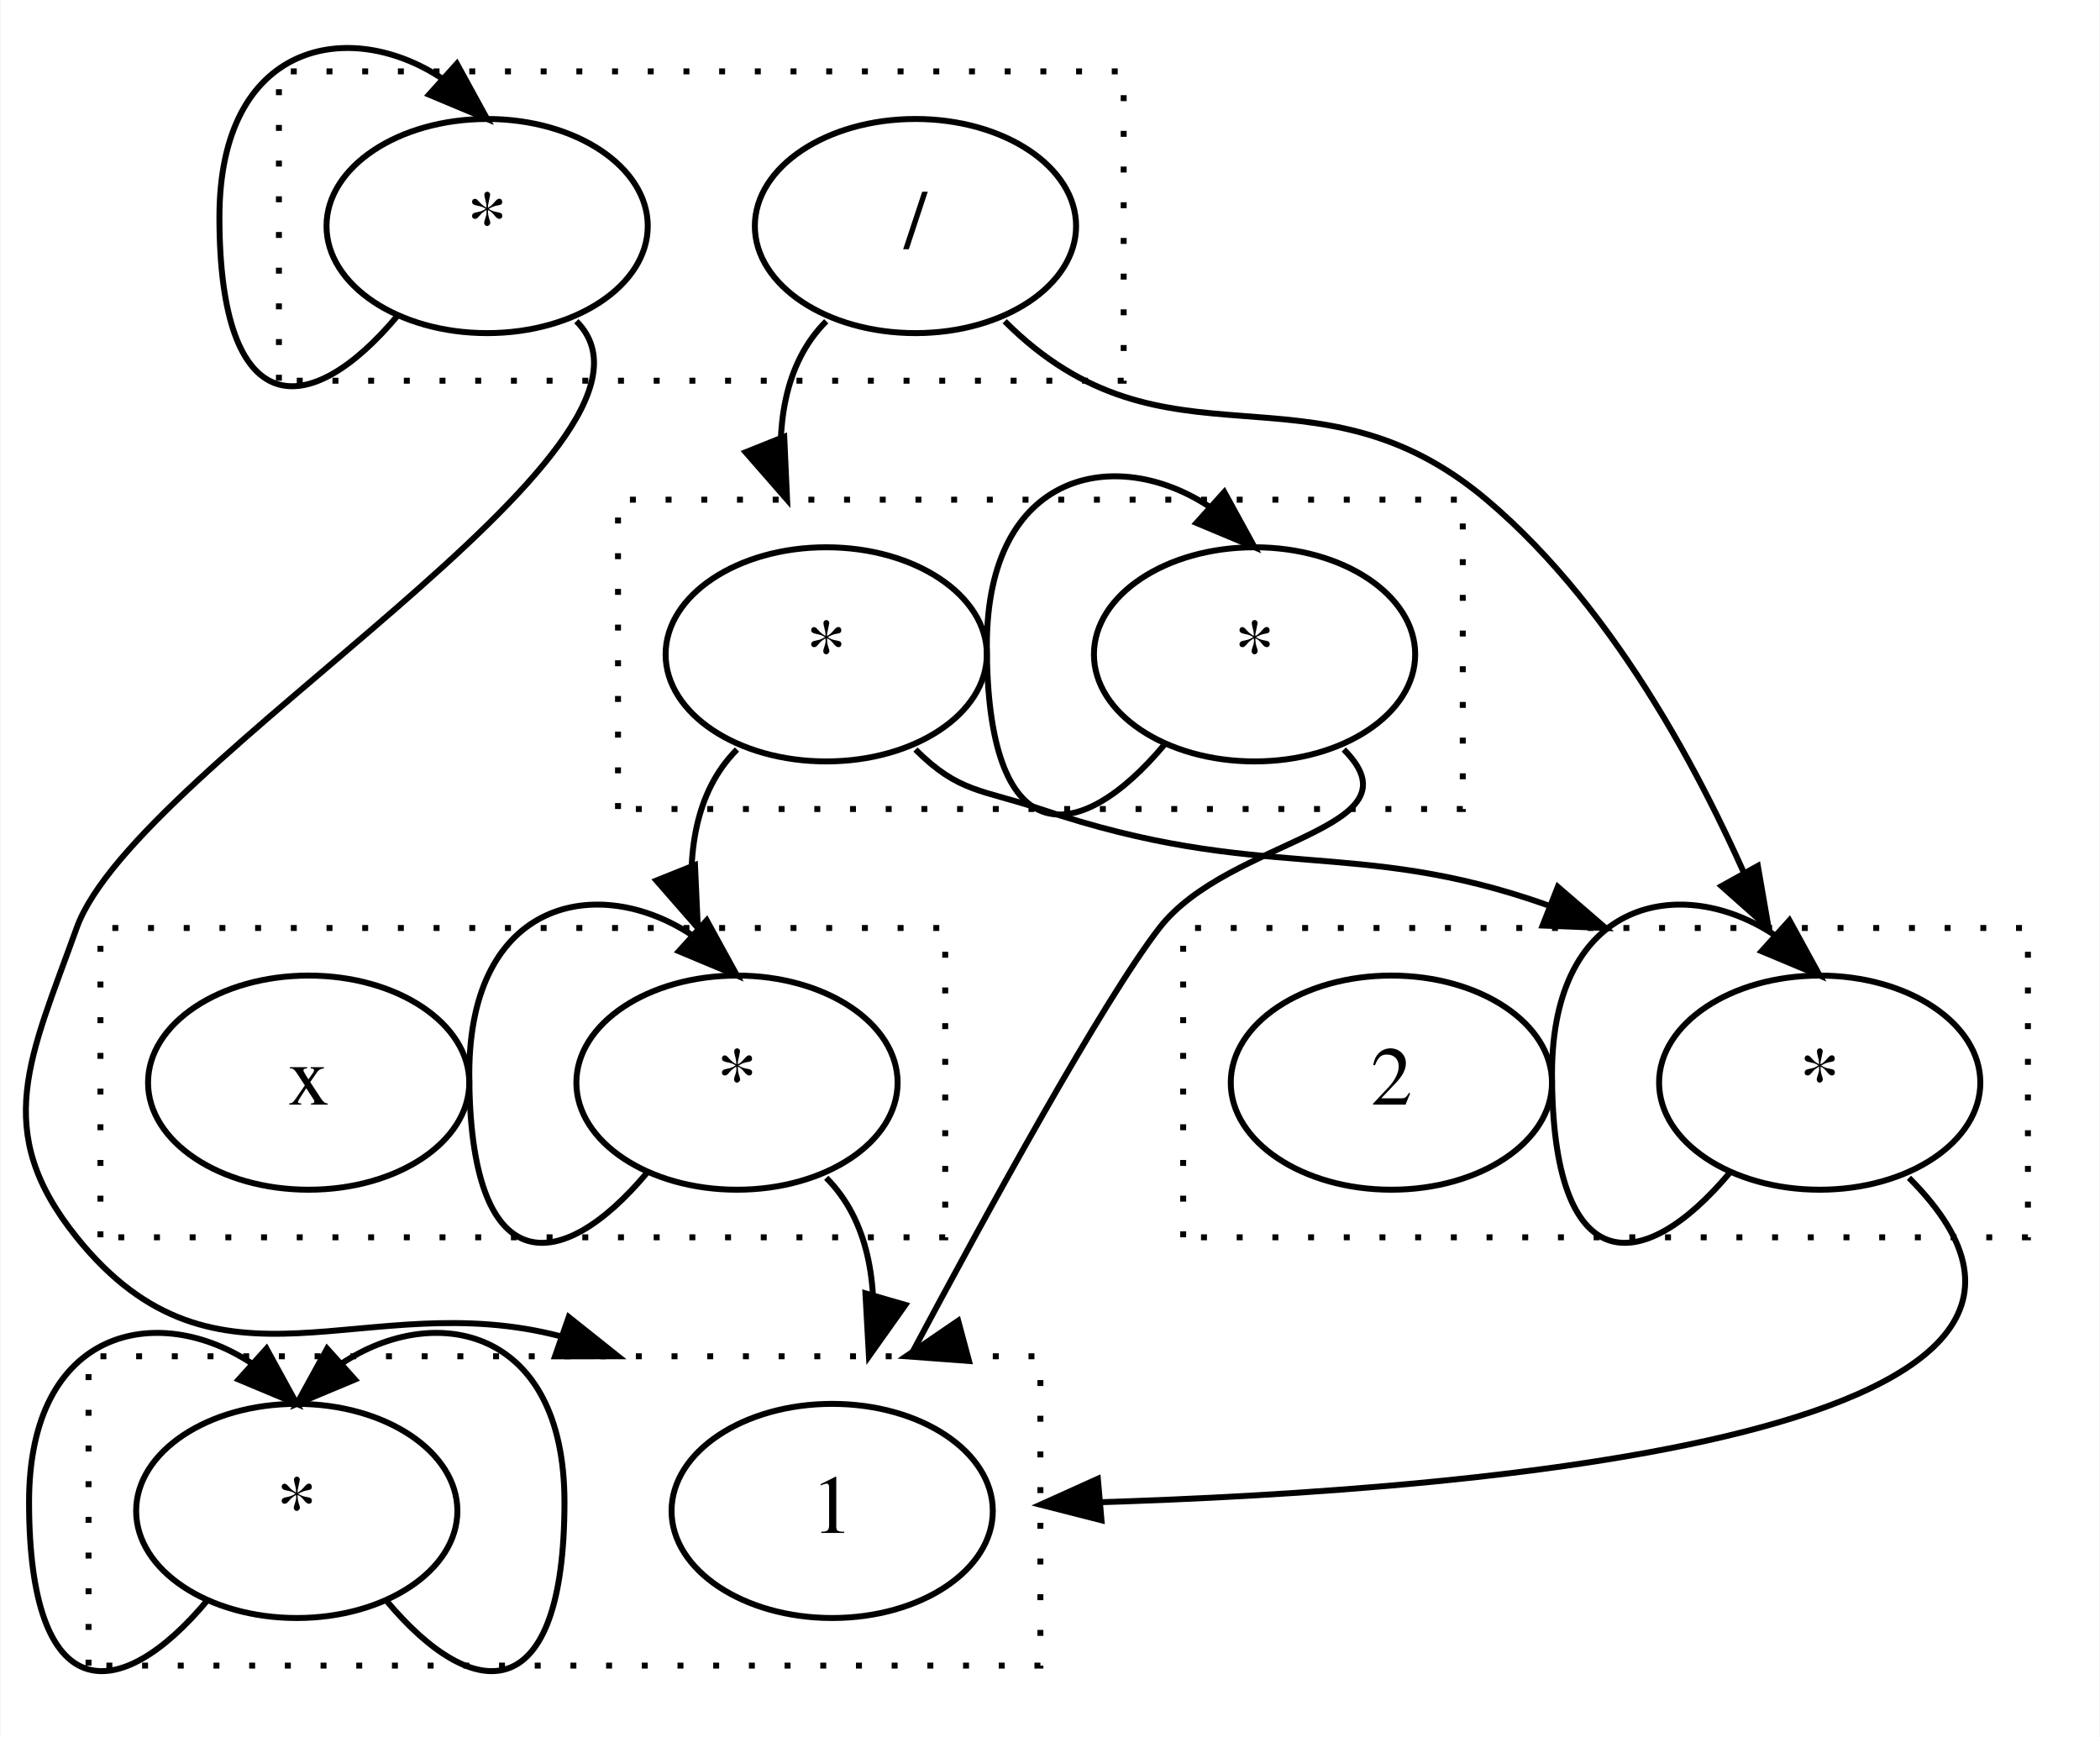
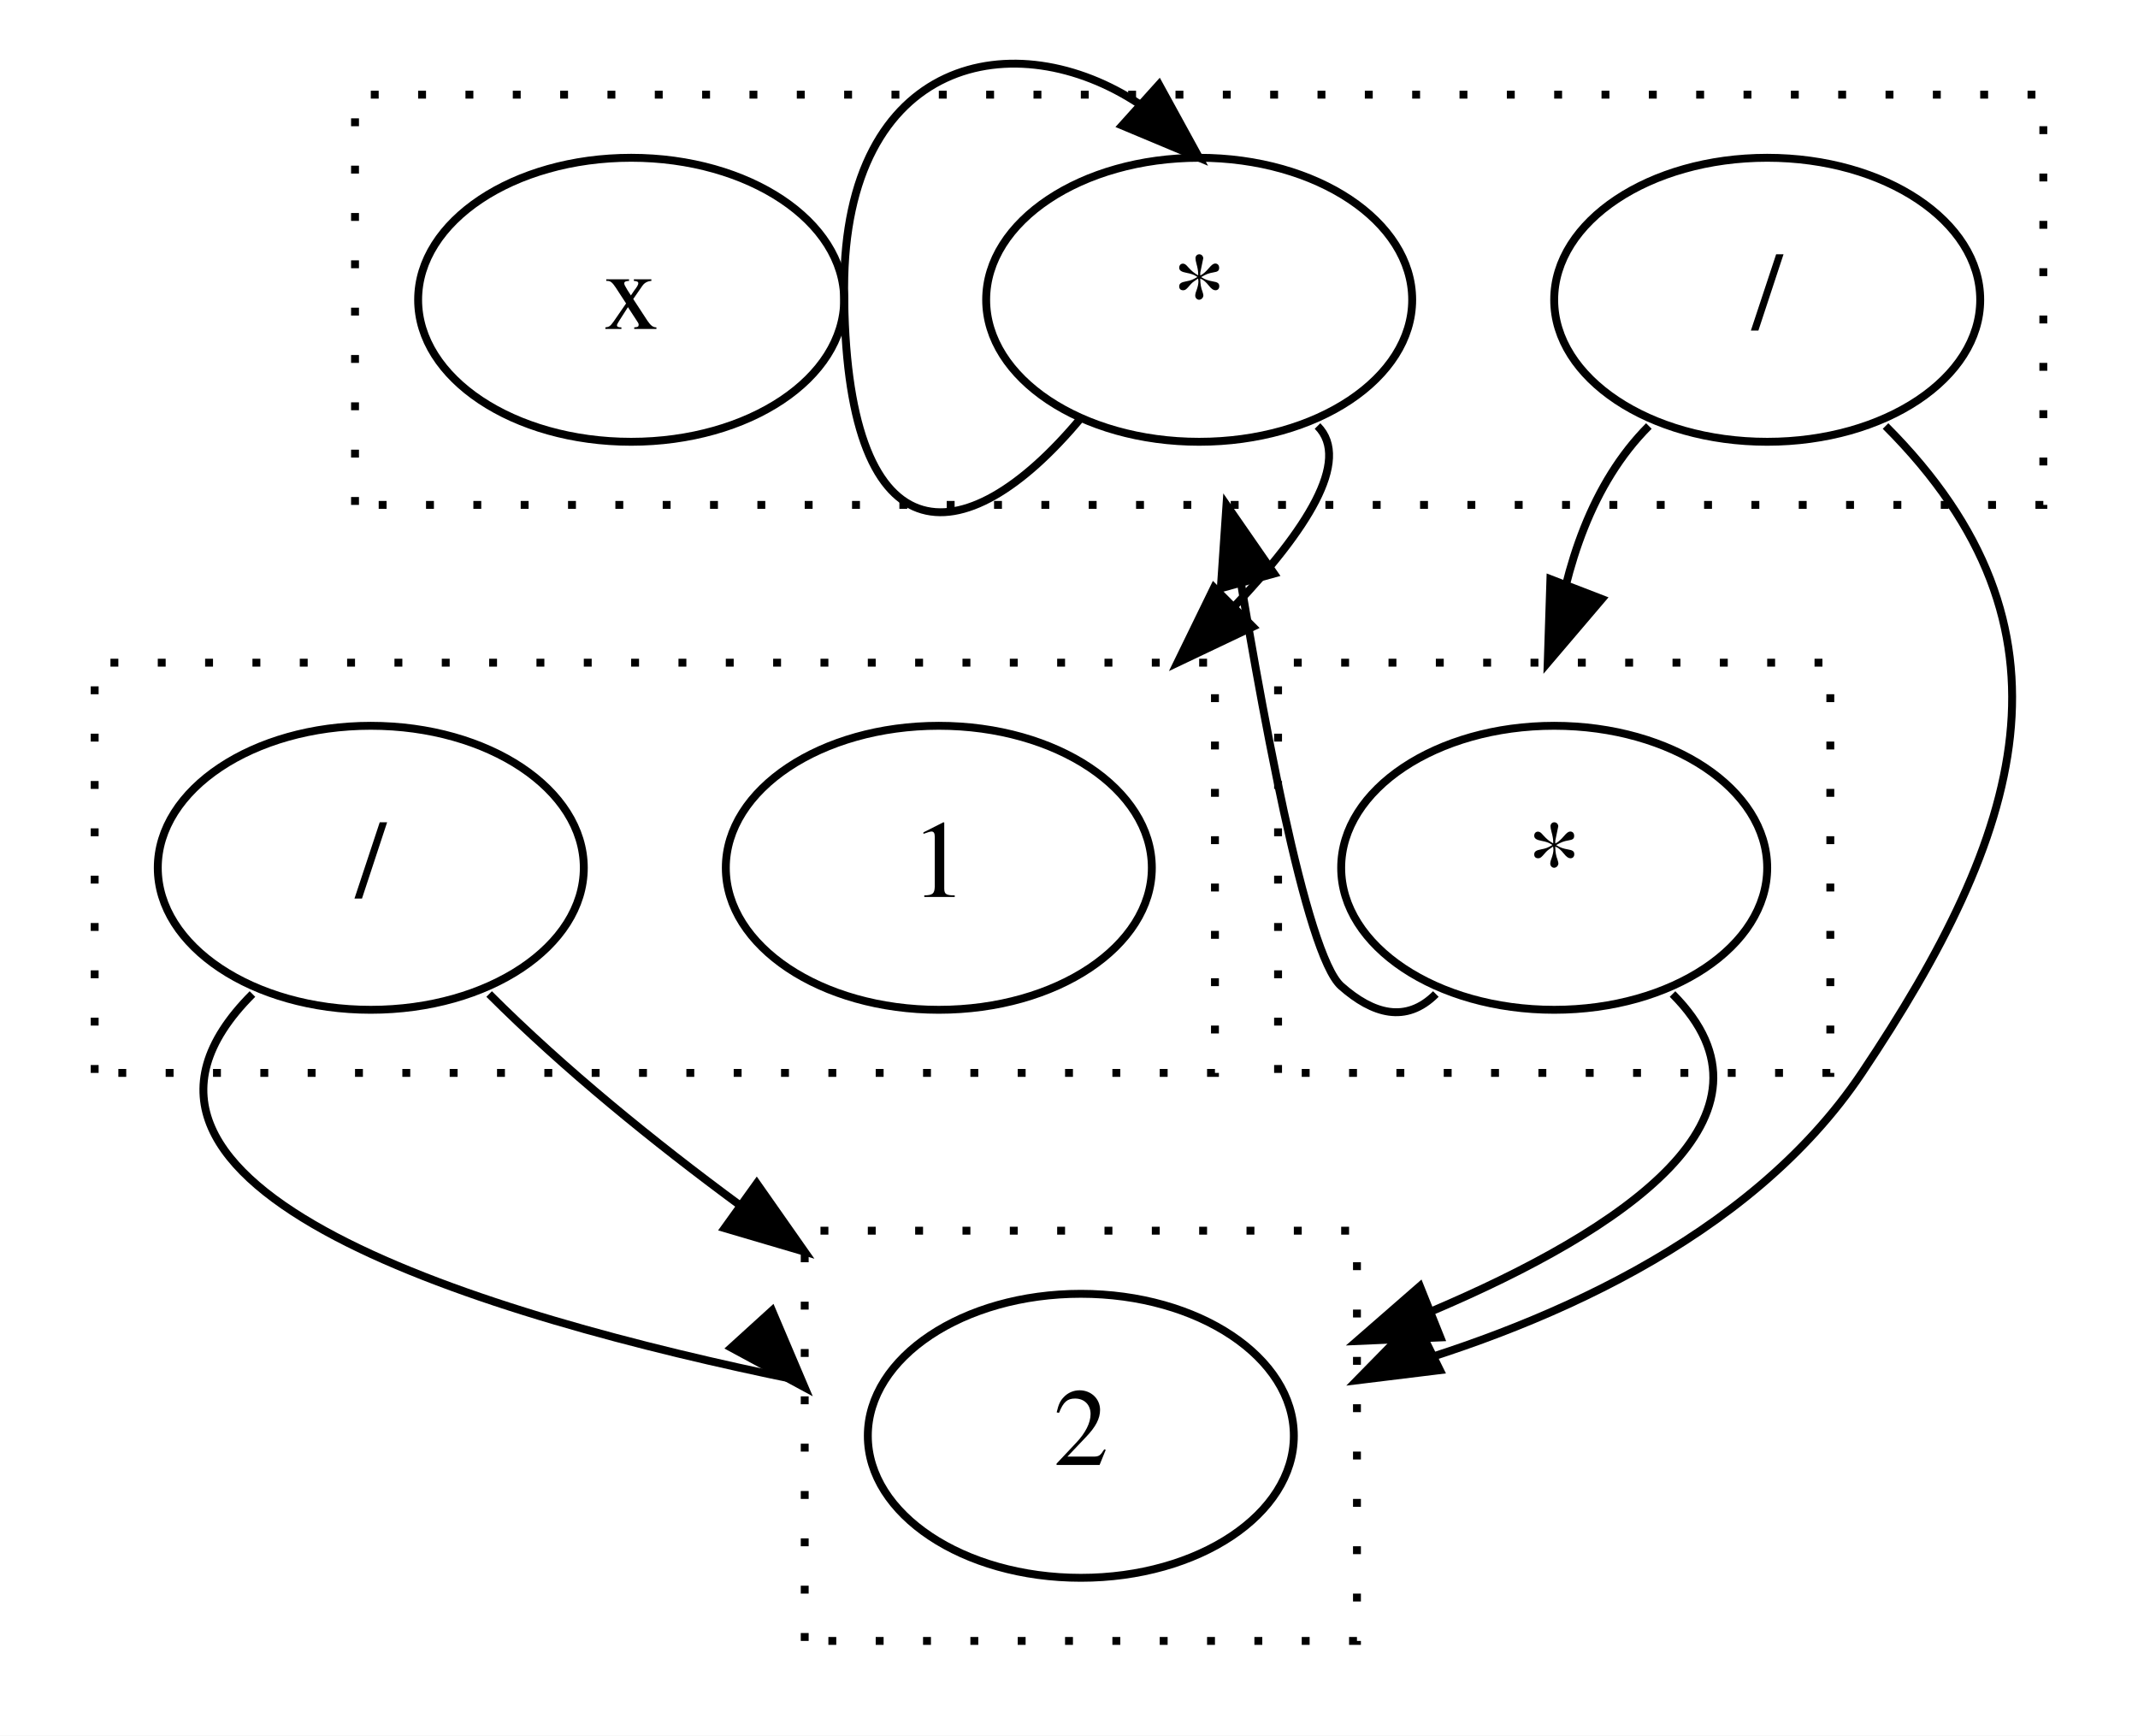
- <svg xmlns="http://www.w3.org/2000/svg" width="353pt" height="292pt" viewBox="0.00 0.00 352.77 292.00">
-   <g id="graph0" class="graph" transform="scale(1 1) rotate(0) translate(4 288)">
-     <polygon fill="white" stroke="none" points="-4,4 -4,-288 348.77,-288 348.77,4 -4,4" />
+ <svg xmlns="http://www.w3.org/2000/svg" width="271pt" height="220pt" viewBox="0.00 0.00 271.00 220.00">
+   <g id="graph0" class="graph" transform="scale(1 1) rotate(0) translate(4 216)">
+     <polygon fill="white" stroke="none" points="-4,4 -4,-216 267,-216 267,4 -4,4" />
    <g id="clust1" class="cluster">
-       <polygon fill="none" stroke="black" stroke-dasharray="1,5" points="12.77,-80 12.77,-132 154.77,-132 154.77,-80 12.77,-80" />
+       <polygon fill="none" stroke="black" stroke-dasharray="1,5" points="41,-152 41,-204 255,-204 255,-152 41,-152" />
    </g>
    <g id="clust2" class="cluster">
-       <polygon fill="none" stroke="black" stroke-dasharray="1,5" points="99.77,-152 99.77,-204 241.77,-204 241.77,-152 99.77,-152" />
+       <polygon fill="none" stroke="black" stroke-dasharray="1,5" points="158,-80 158,-132 228,-132 228,-80 158,-80" />
    </g>
    <g id="clust3" class="cluster">
-       <polygon fill="none" stroke="black" stroke-dasharray="1,5" points="10.77,-8 10.77,-60 170.77,-60 170.77,-8 10.77,-8" />
+       <polygon fill="none" stroke="black" stroke-dasharray="1,5" points="8,-80 8,-132 150,-132 150,-80 8,-80" />
    </g>
    <g id="clust4" class="cluster">
-       <polygon fill="none" stroke="black" stroke-dasharray="1,5" points="194.77,-80 194.77,-132 336.77,-132 336.77,-80 194.77,-80" />
-     </g>
-     <g id="clust5" class="cluster">
-       <polygon fill="none" stroke="black" stroke-dasharray="1,5" points="42.77,-224 42.77,-276 184.77,-276 184.77,-224 42.77,-224" />
+       <polygon fill="none" stroke="black" stroke-dasharray="1,5" points="98,-8 98,-60 168,-60 168,-8 98,-8" />
    </g>
    <g id="node1" class="node">
-       <ellipse fill="none" stroke="black" cx="119.77" cy="-106" rx="27" ry="18" />
-       <text text-anchor="middle" x="119.77" y="-102.3" font-family="Times,serif" font-size="14.00">*</text>
+       <ellipse fill="none" stroke="black" cx="148" cy="-178" rx="27" ry="18" />
+       <text text-anchor="middle" x="148" y="-174.3" font-family="Times,serif" font-size="14.00">*</text>
    </g>
    <g id="edge1" class="edge">
-       <path fill="none" stroke="black" d="M104.77,-91C89.77,-73 74.77,-73 74.77,-107.5 74.77,-136.88 96.53,-141.24 112.25,-130.77" />
-       <polygon fill="black" stroke="black" points="114.68,-133.29 119.77,-124 110,-128.09 114.68,-133.29" />
+       <path fill="none" stroke="black" d="M133,-163C118,-145 103,-145 103,-179.5 103,-208.88 124.75,-213.24 140.48,-202.77" />
+       <polygon fill="black" stroke="black" points="142.91,-205.29 148,-196 138.23,-200.09 142.91,-205.29" />
    </g>
    <g id="node5" class="node">
-       <ellipse fill="none" stroke="black" cx="135.77" cy="-34" rx="27" ry="18" />
-       <text text-anchor="middle" x="135.77" y="-30.3" font-family="Times,serif" font-size="14.00">1</text>
+       <ellipse fill="none" stroke="black" cx="115" cy="-106" rx="27" ry="18" />
+       <text text-anchor="middle" x="115" y="-102.3" font-family="Times,serif" font-size="14.00">1</text>
    </g>
    <g id="edge2" class="edge">
-       <path fill="none" stroke="black" d="M134.77,-90C141.99,-82.78 143.36,-72.01 142.5,-61.9" />
-       <polygon fill="black" stroke="black" points="148.08,-68.64 141.95,-60 141.36,-70.58 148.08,-68.64" />
+       <path fill="none" stroke="black" d="M163,-162C167.35,-157.65 161.5,-148.69 152.56,-139.25" />
+       <polygon fill="black" stroke="black" points="154.81,-136.55 145.24,-132 149.88,-141.52 154.81,-136.55" />
    </g>
    <g id="node2" class="node">
-       <ellipse fill="none" stroke="black" cx="47.77" cy="-106" rx="27" ry="18" />
-       <text text-anchor="middle" x="47.77" y="-102.3" font-family="Times,serif" font-size="14.00">x</text>
+       <ellipse fill="none" stroke="black" cx="220" cy="-178" rx="27" ry="18" />
+       <text text-anchor="middle" x="220" y="-174.3" font-family="Times,serif" font-size="14.00">/</text>
+     </g>
+     <g id="node4" class="node">
+       <ellipse fill="none" stroke="black" cx="193" cy="-106" rx="27" ry="18" />
+       <text text-anchor="middle" x="193" y="-102.3" font-family="Times,serif" font-size="14.00">*</text>
+     </g>
+     <g id="edge3" class="edge">
+       <path fill="none" stroke="black" d="M205,-162C197.72,-154.72 194.4,-144.11 193.01,-134.15" />
+       <polygon fill="black" stroke="black" points="199.05,-140.07 192.18,-132 192.52,-142.59 199.05,-140.07" />
+     </g>
+     <g id="node7" class="node">
+       <ellipse fill="none" stroke="black" cx="133" cy="-34" rx="27" ry="18" />
+       <text text-anchor="middle" x="133" y="-30.3" font-family="Times,serif" font-size="14.00">2</text>
+     </g>
+     <g id="edge4" class="edge">
+       <path fill="none" stroke="black" d="M235,-162C260.79,-136.21 252.3,-110.3 232,-80 217.78,-58.78 190.95,-47.42 168.8,-41.43" />
+       <polygon fill="black" stroke="black" points="178.52,-42.32 168,-41.03 175.42,-48.6 178.52,-42.32" />
    </g>
    <g id="node3" class="node">
-       <ellipse fill="none" stroke="black" cx="134.77" cy="-178" rx="27" ry="18" />
-       <text text-anchor="middle" x="134.77" y="-174.3" font-family="Times,serif" font-size="14.00">*</text>
-     </g>
-     <g id="edge3" class="edge">
-       <path fill="none" stroke="black" d="M119.77,-162C112.56,-154.78 111.37,-144.01 112.43,-133.9" />
-       <polygon fill="black" stroke="black" points="112.71,-142.58 113.19,-132 106.22,-139.98 112.71,-142.58" />
-     </g>
-     <g id="node7" class="node">
-       <ellipse fill="none" stroke="black" cx="301.77" cy="-106" rx="27" ry="18" />
-       <text text-anchor="middle" x="301.77" y="-102.3" font-family="Times,serif" font-size="14.00">*</text>
-     </g>
-     <g id="edge4" class="edge">
-       <path fill="none" stroke="black" d="M149.77,-162C157.08,-154.69 160.98,-155.31 170.77,-152 208.14,-139.37 223.47,-147.4 256.08,-135.82" />
-       <polygon fill="black" stroke="black" points="257.75,-138.92 265.77,-132 255.19,-132.41 257.75,-138.92" />
-     </g>
-     <g id="node4" class="node">
-       <ellipse fill="none" stroke="black" cx="206.77" cy="-178" rx="27" ry="18" />
-       <text text-anchor="middle" x="206.77" y="-174.3" font-family="Times,serif" font-size="14.00">*</text>
+       <ellipse fill="none" stroke="black" cx="76" cy="-178" rx="27" ry="18" />
+       <text text-anchor="middle" x="76" y="-174.3" font-family="Times,serif" font-size="14.00">x</text>
    </g>
    <g id="edge5" class="edge">
-       <path fill="none" stroke="black" d="M191.77,-163C176.77,-145 161.77,-145 161.77,-179.5 161.77,-208.88 183.53,-213.24 199.25,-202.77" />
-       <polygon fill="black" stroke="black" points="201.68,-205.29 206.77,-196 197,-200.09 201.68,-205.29" />
+       <path fill="none" stroke="black" d="M178,-90C174.22,-86.22 170.01,-87.46 166,-91 161.52,-94.96 155.78,-126.33 152,-150.05" />
+       <polygon fill="black" stroke="black" points="150.74,-141.43 151.46,-152 157.49,-143.29 150.74,-141.43" />
    </g>
    <g id="edge6" class="edge">
-       <path fill="none" stroke="black" d="M221.77,-162C235.33,-148.44 202.51,-147.16 190.77,-132 181.25,-119.7 162.02,-84.63 149.01,-60.22" />
-       <polygon fill="black" stroke="black" points="158.77,-59.21 148.2,-60 156.95,-65.98 158.77,-59.21" />
+       <path fill="none" stroke="black" d="M208,-90C223.45,-74.55 201.62,-60.07 177.6,-49.85" />
+       <polygon fill="black" stroke="black" points="178.58,-46.47 168,-46.01 175.98,-52.97 178.58,-46.47" />
    </g>
    <g id="node6" class="node">
-       <ellipse fill="none" stroke="black" cx="45.77" cy="-34" rx="27" ry="18" />
-       <text text-anchor="middle" x="45.77" y="-30.3" font-family="Times,serif" font-size="14.00">*</text>
+       <ellipse fill="none" stroke="black" cx="43" cy="-106" rx="27" ry="18" />
+       <text text-anchor="middle" x="43" y="-102.3" font-family="Times,serif" font-size="14.00">/</text>
    </g>
    <g id="edge7" class="edge">
-       <path fill="none" stroke="black" d="M30.77,-19C15.77,-1 0.77,-1 0.77,-35.5 0.77,-64.88 22.53,-69.24 38.25,-58.77" />
-       <polygon fill="black" stroke="black" points="40.68,-61.29 45.77,-52 36,-56.09 40.68,-61.29" />
+       <path fill="none" stroke="black" d="M28,-90C3.24,-65.24 57.8,-49.09 97.17,-41.05" />
+       <polygon fill="black" stroke="black" points="93.86,-49.88 98,-40.13 88.68,-45.17 93.86,-49.88" />
    </g>
    <g id="edge8" class="edge">
-       <path fill="none" stroke="black" d="M60.77,-19C75.77,-1 90.77,-1 90.77,-35.5 90.77,-64.88 69.02,-69.24 53.3,-58.77" />
-       <polygon fill="black" stroke="black" points="55.55,-56.09 45.77,-52 50.87,-61.29 55.55,-56.09" />
-     </g>
-     <g id="edge10" class="edge">
-       <path fill="none" stroke="black" d="M316.77,-90C361.21,-45.56 238.1,-36.83 173.08,-35.25" />
-       <polygon fill="black" stroke="black" points="181.04,-32.43 170.77,-35.05 180.43,-39.41 181.04,-32.43" />
-     </g>
-     <g id="edge9" class="edge">
-       <path fill="none" stroke="black" d="M286.77,-91C271.77,-73 256.77,-73 256.77,-107.5 256.77,-136.88 278.53,-141.24 294.25,-130.77" />
-       <polygon fill="black" stroke="black" points="296.68,-133.29 301.77,-124 292,-128.09 296.68,-133.29" />
-     </g>
-     <g id="node8" class="node">
-       <ellipse fill="none" stroke="black" cx="229.77" cy="-106" rx="27" ry="18" />
-       <text text-anchor="middle" x="229.77" y="-102.3" font-family="Times,serif" font-size="14.00">2</text>
-     </g>
-     <g id="node9" class="node">
-       <ellipse fill="none" stroke="black" cx="77.77" cy="-250" rx="27" ry="18" />
-       <text text-anchor="middle" x="77.77" y="-246.3" font-family="Times,serif" font-size="14.00">*</text>
-     </g>
-     <g id="edge12" class="edge">
-       <path fill="none" stroke="black" d="M92.77,-234C113.54,-213.24 18.69,-159.64 8.77,-132 0.97,-110.25 -5.71,-98.01 8.77,-80 32.49,-50.5 57.18,-72.06 90.23,-63.33" />
-       <polygon fill="black" stroke="black" points="91.49,-66.6 99.77,-60 89.18,-59.99 91.49,-66.6" />
-     </g>
-     <g id="edge11" class="edge">
-       <path fill="none" stroke="black" d="M62.77,-235C47.77,-217 32.77,-217 32.77,-251.5 32.77,-280.88 54.53,-285.24 70.25,-274.77" />
-       <polygon fill="black" stroke="black" points="72.68,-277.29 77.77,-268 68,-272.09 72.68,-277.29" />
-     </g>
-     <g id="node10" class="node">
-       <ellipse fill="none" stroke="black" cx="149.77" cy="-250" rx="27" ry="18" />
-       <text text-anchor="middle" x="149.77" y="-246.3" font-family="Times,serif" font-size="14.00">/</text>
-     </g>
-     <g id="edge13" class="edge">
-       <path fill="none" stroke="black" d="M134.77,-234C127.56,-226.78 126.37,-216.01 127.43,-205.9" />
-       <polygon fill="black" stroke="black" points="127.71,-214.58 128.19,-204 121.22,-211.98 127.71,-214.58" />
-     </g>
-     <g id="edge14" class="edge">
-       <path fill="none" stroke="black" d="M164.77,-234C191.92,-206.85 216.44,-228.76 245.77,-204 268.1,-185.16 283.5,-155.03 292.43,-133.35" />
-       <polygon fill="black" stroke="black" points="291.37,-142.44 293.18,-132 285.26,-139.04 291.37,-142.44" />
+       <path fill="none" stroke="black" d="M58,-90C67.55,-80.45 78.87,-71.27 89.78,-63.23" />
+       <polygon fill="black" stroke="black" points="91.92,-66 98,-57.33 87.84,-60.32 91.92,-66" />
    </g>
  </g>
</svg>
